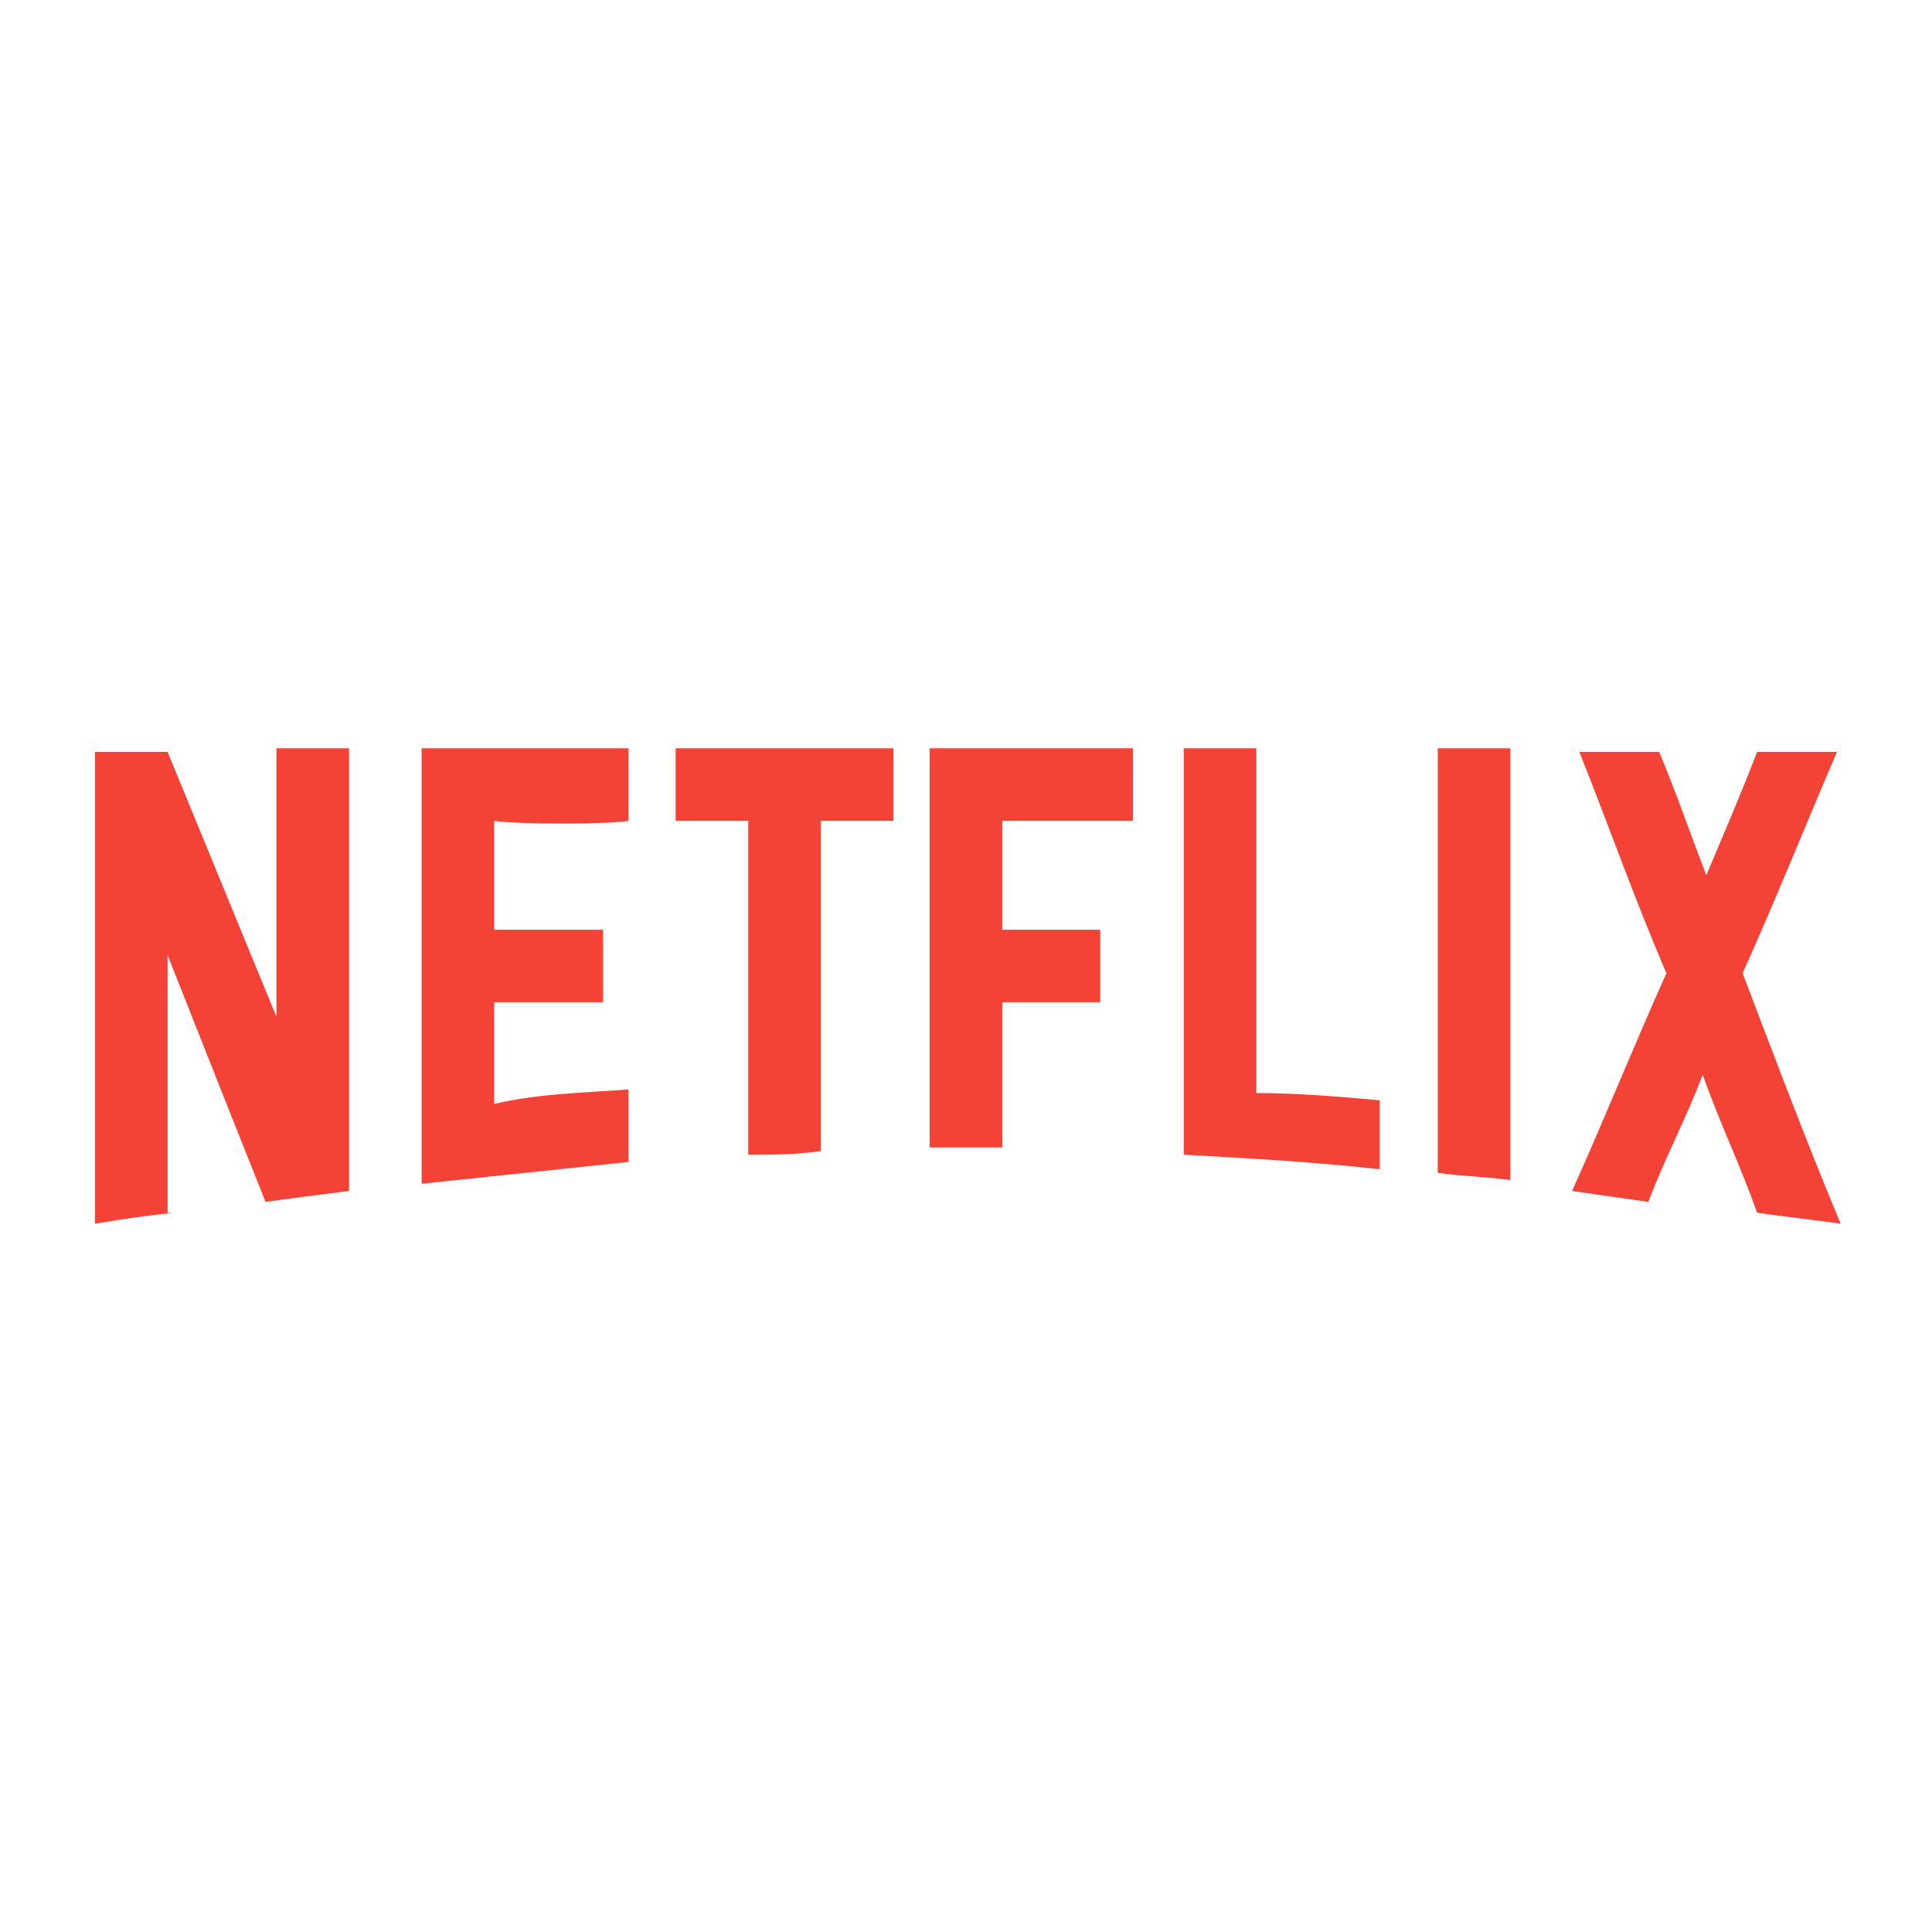
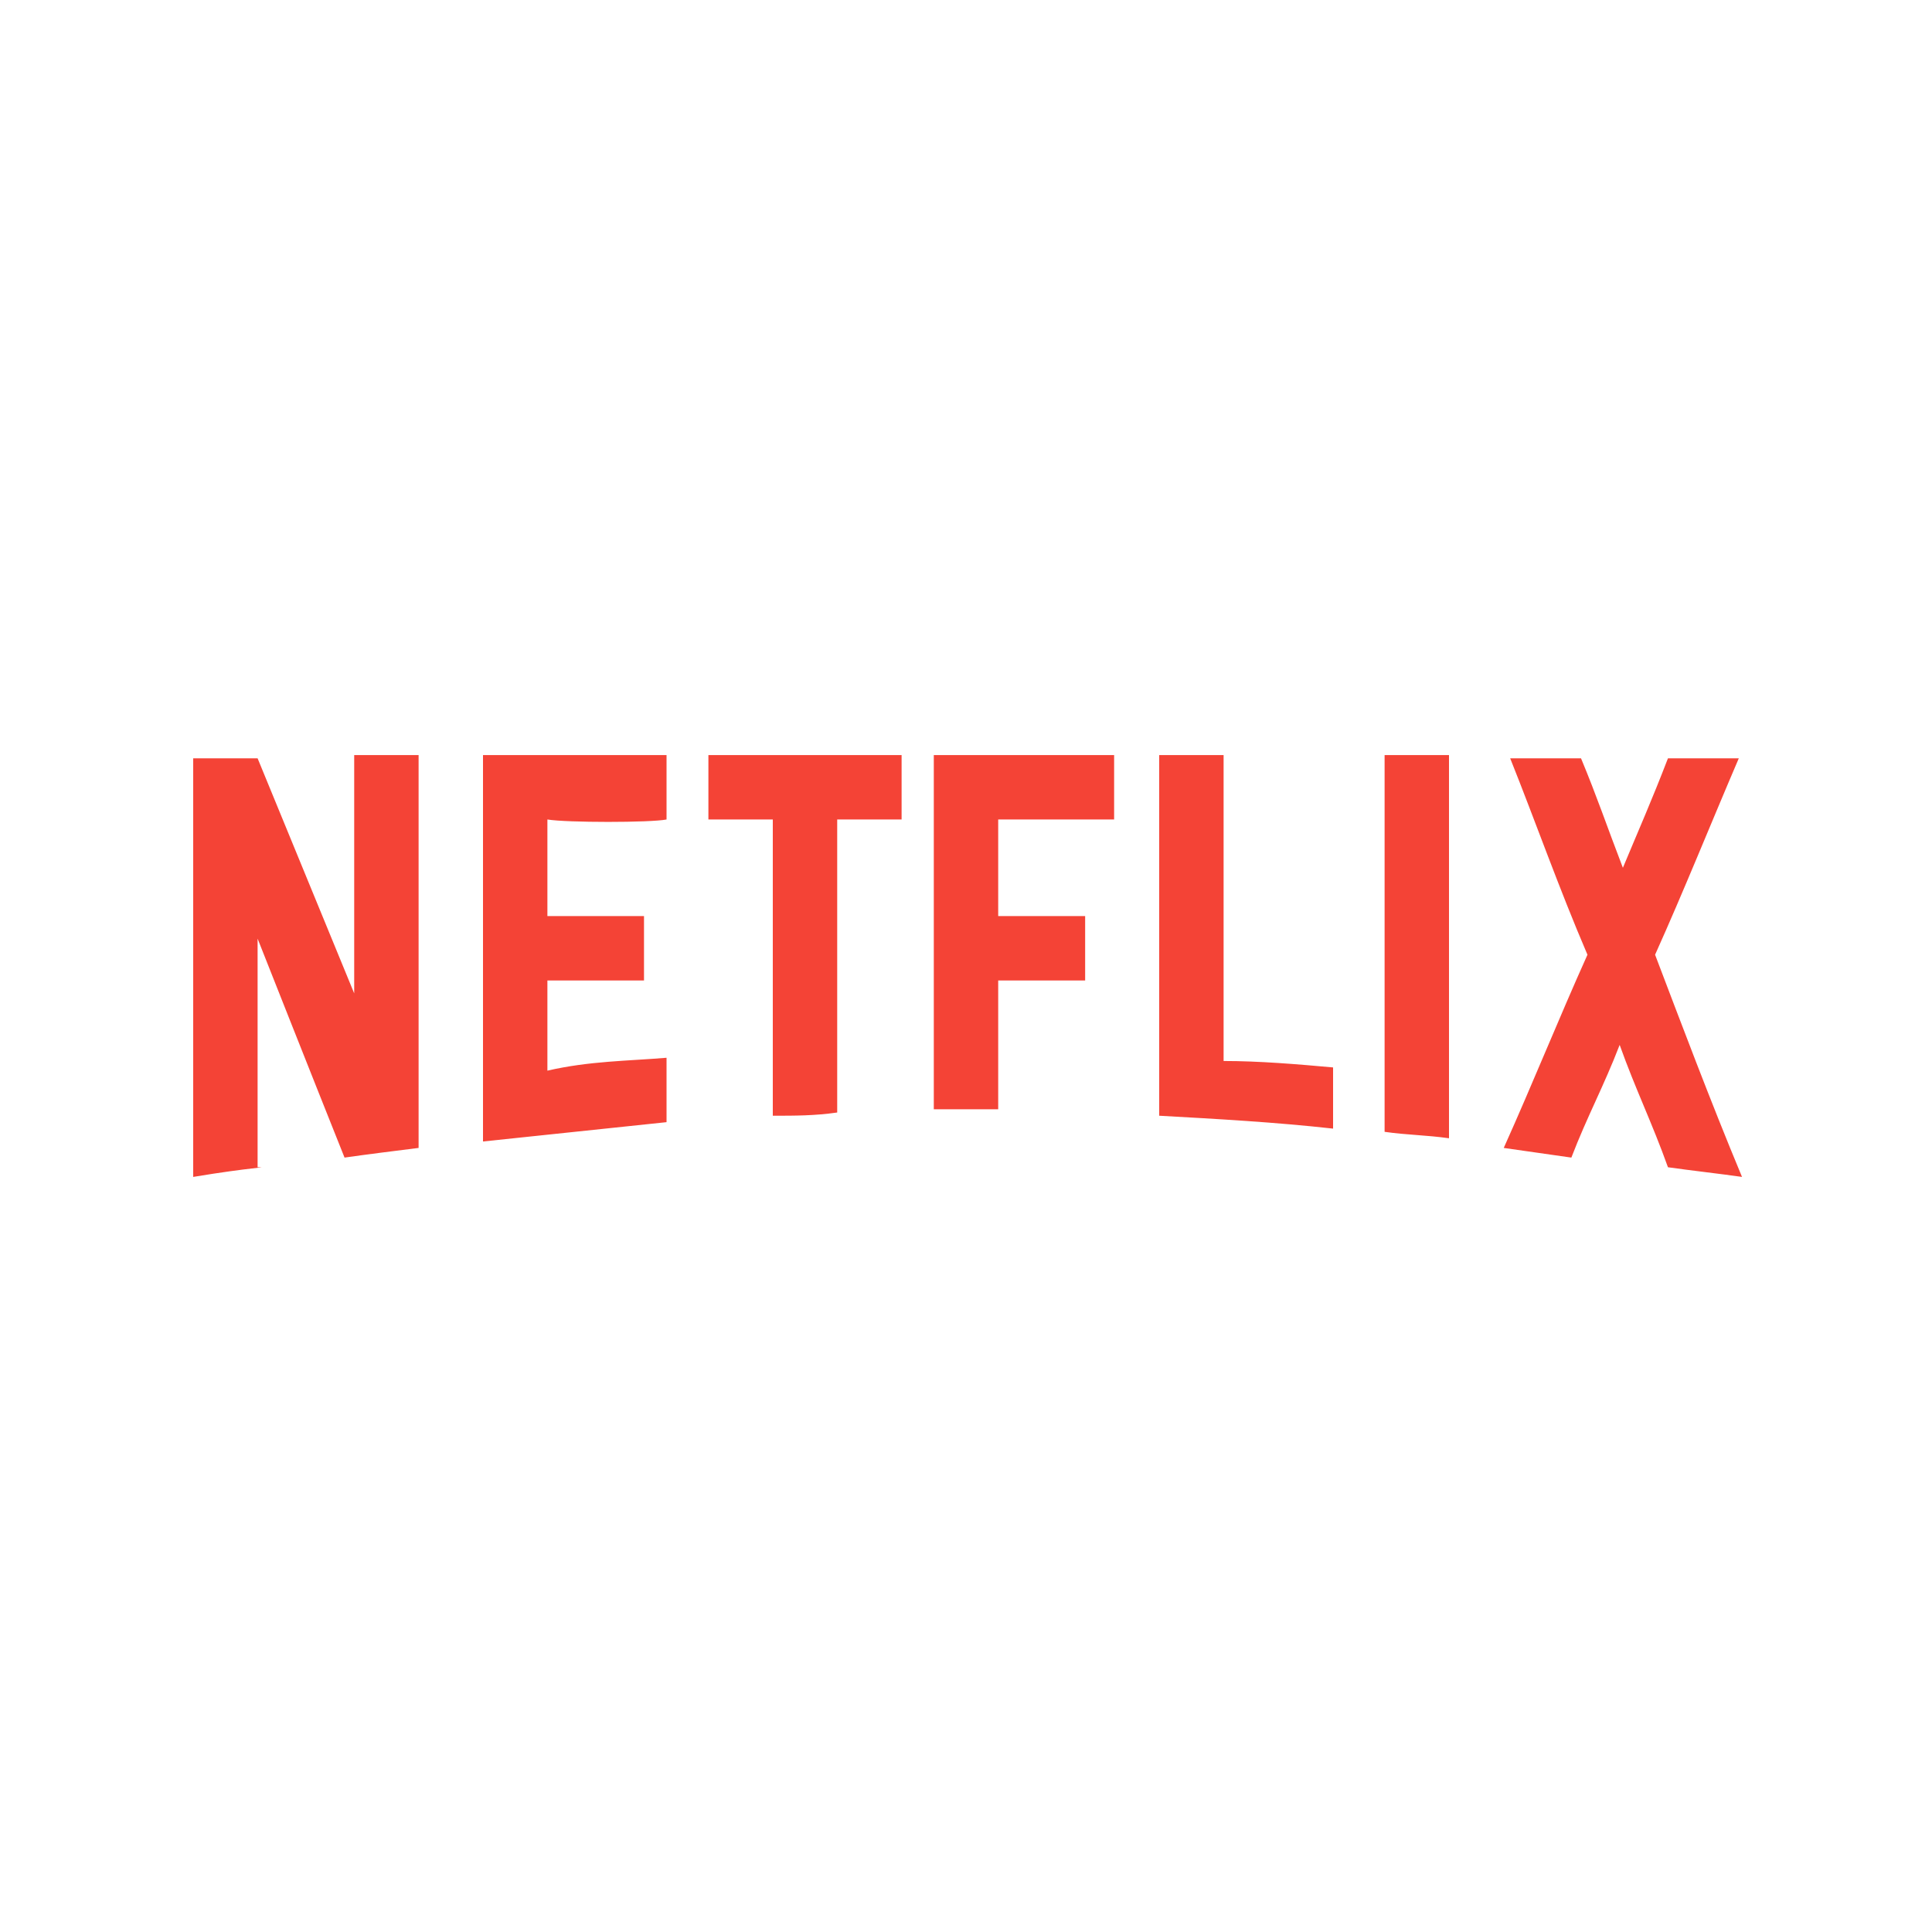
<svg xmlns="http://www.w3.org/2000/svg" viewBox="0 0 48 48">
-   <g transform="translate(2.3604 2.3604) scale(0.901649)">
+   <g transform="translate(4.8 4.36) scale(0.8)">
    <g transform="translate(0 0) scale(1)">
      <path fill="#F44336" d="M5 18c.7 0 1.3 0 2 0 0 4.1 0 8.1 0 12.2-.8.1-1.6.2-2.3.3-1-2.5-2.7-6.8-2.7-6.8S2 28 2 30.8c.4 0-.2 0-2 .3 0-4.3 0-8.7 0-13 .8 0 2 0 2 0l3 7.3C5 25.4 5 20.8 5 18zM14.7 20c0-.6 0-1.4 0-2-1.9 0-3.8 0-5.7 0 0 4 0 8 0 12 1.9-.2 3.8-.4 5.7-.6 0-.6 0-1.4 0-2-1.2.1-2.4.1-3.7.4 0-1.1 0-1.7 0-2.8.9 0 2.1 0 3 0 0-.6 0-1.4 0-2-.9 0-2.1 0-3 0 0-1.1 0-1.9 0-3C11.6 20.1 14.2 20.1 14.7 20zM16 20c.1 0 1.9 0 2 0 0 3.2 0 6 0 9.2.7 0 1.3 0 2-.1 0-3.2 0-5.9 0-9.1.7 0 1.3 0 2 0 0-.6 0-1.4 0-2-2.1 0-3.9 0-6 0C16 18.6 16 19.4 16 20zM28.6 18c-1.9 0-3.7 0-5.6 0 0 3.8 0 7.2 0 11 .2 0 .4 0 .6 0 .4 0 .9 0 1.4 0 0-1.6 0-2.4 0-4 .1 0 2.4 0 2.7 0 0-.6 0-1.4 0-2-.3 0-2.6 0-2.7 0 0-1 0-2 0-3 .2 0 3.1 0 3.6 0C28.6 19.5 28.6 18.6 28.6 18zM32 27.5c0-3.3 0-6.2 0-9.5-.7 0-1.3 0-2 0 0 3.8 0 7.4 0 11.2 1.8.1 3.6.2 5.4.4 0-.6 0-1.3 0-1.9C34.3 27.6 33.1 27.5 32 27.5zM37 29.7c.7.1 1.3.1 2 .2 0-4 0-7.9 0-11.9-.7 0-1.3 0-2 0C37 22 37 25.8 37 29.7zM45.4 24.2c.9-2 1.7-4 2.6-6.1-.7 0-1.5 0-2.2 0-.5 1.3-.9 2.2-1.4 3.4-.5-1.3-.8-2.2-1.3-3.4-.7 0-1.5 0-2.2 0 .8 2 1.5 4 2.4 6.1-.9 2-1.7 4-2.6 6 .7.1 1.4.2 2.1.3.5-1.3 1-2.2 1.5-3.5.5 1.4 1 2.4 1.5 3.8.7.1 1.6.2 2.3.3C47.1 28.7 46.2 26.3 45.4 24.2z" />
    </g>
  </g>
</svg>
